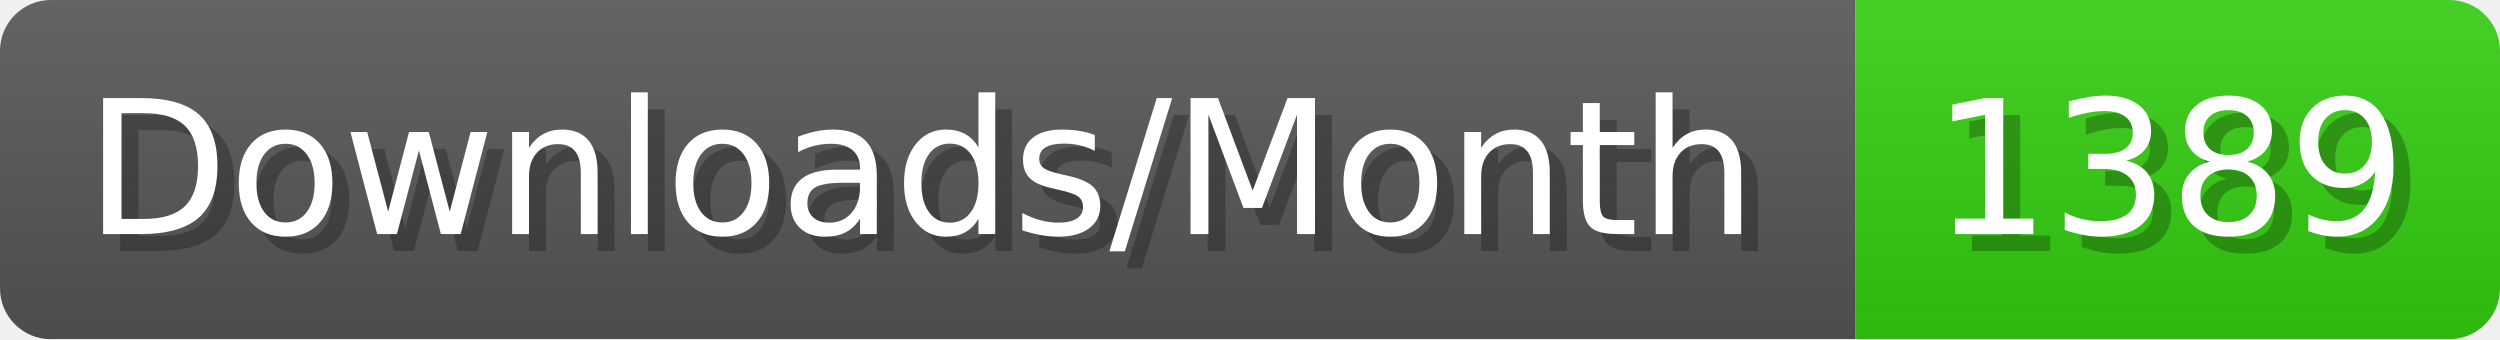
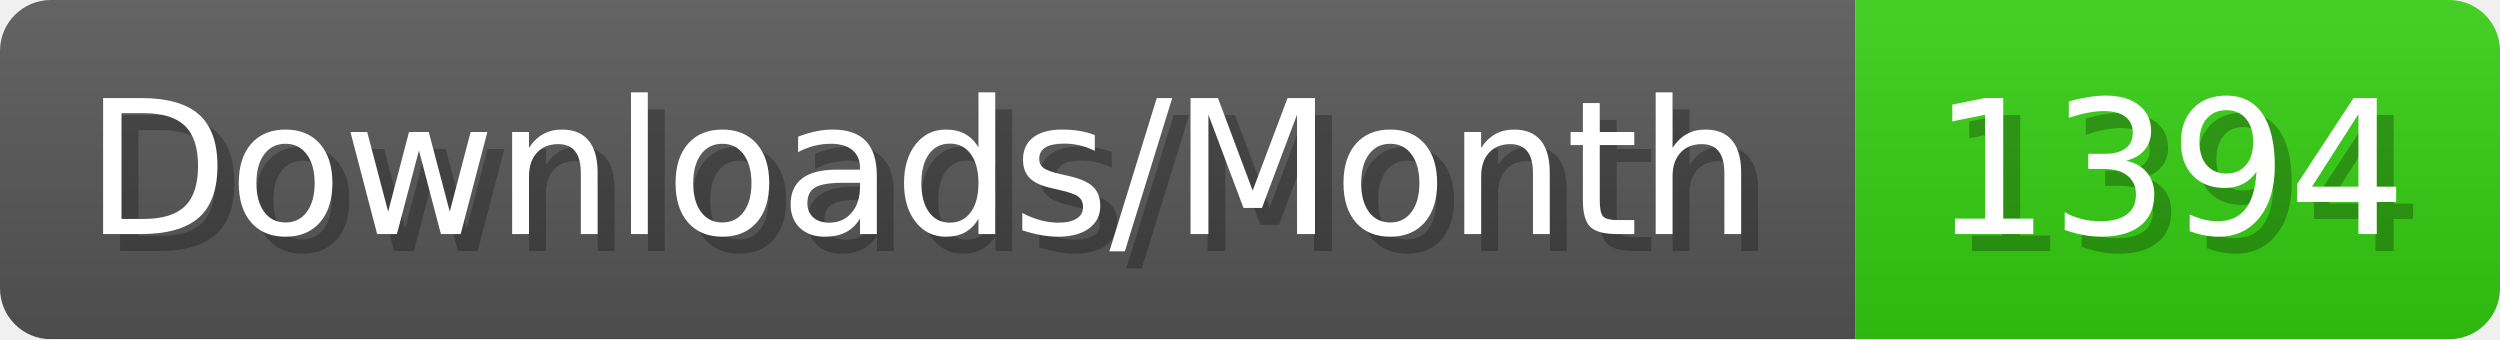
- <svg xmlns="http://www.w3.org/2000/svg" width="147.4" height="20" viewBox="0 0 1474 200" role="img" aria-label="Downloads/Month: 1389">
+ <svg xmlns="http://www.w3.org/2000/svg" width="147.4" height="20" viewBox="0 0 1474 200" role="img" aria-label="Downloads/Month: 1394">
  <linearGradient id="YlXUI" x2="0" y2="100%">
    <stop offset="0" stop-opacity=".1" stop-color="#EEE" />
    <stop offset="1" stop-opacity=".1" />
  </linearGradient>
  <mask id="JHhop">
    <rect width="1474" height="200" rx="30" fill="#FFF" />
  </mask>
  <g mask="url(#JHhop)">
    <rect width="1094" height="200" fill="#555" />
    <rect width="380" height="200" fill="#3C1" x="1094" />
    <rect width="1474" height="200" fill="url(#YlXUI)" />
  </g>
  <g aria-hidden="true" fill="#fff" text-anchor="start" font-family="Verdana,DejaVu Sans,sans-serif" font-size="110">
    <text x="60" y="148" textLength="994" fill="#000" opacity="0.25">Downloads/Month</text>
    <text x="50" y="138" textLength="994">Downloads/Month</text>
-     <text x="1149" y="148" textLength="280" fill="#000" opacity="0.25">1389</text>
-     <text x="1139" y="138" textLength="280">1389</text>
+     <text x="1149" y="148" textLength="280" fill="#000" opacity="0.25">1394</text>
+     <text x="1139" y="138" textLength="280">1394</text>
  </g>
</svg>
